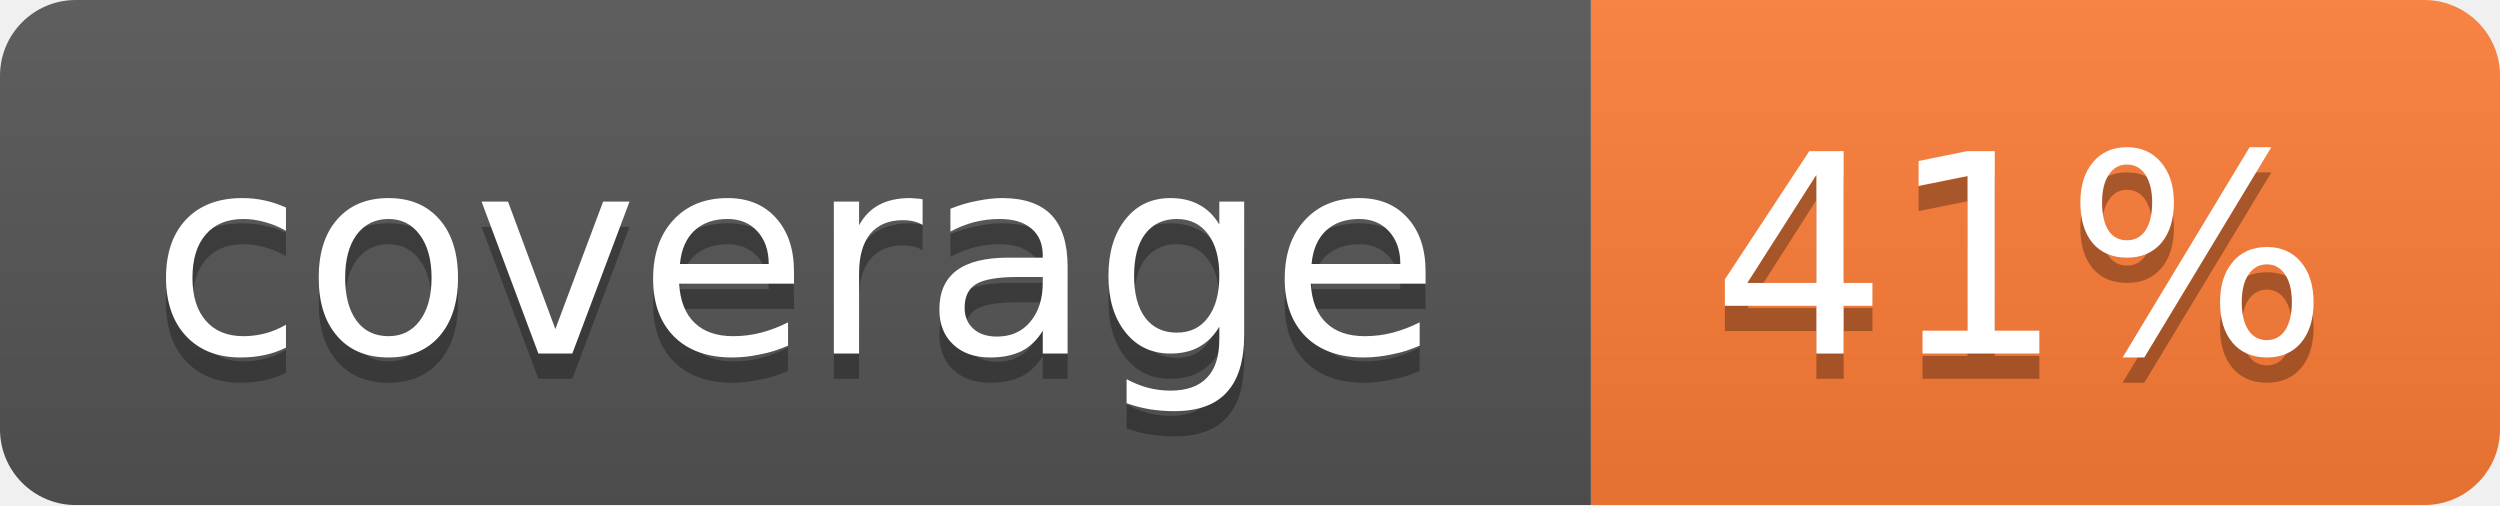
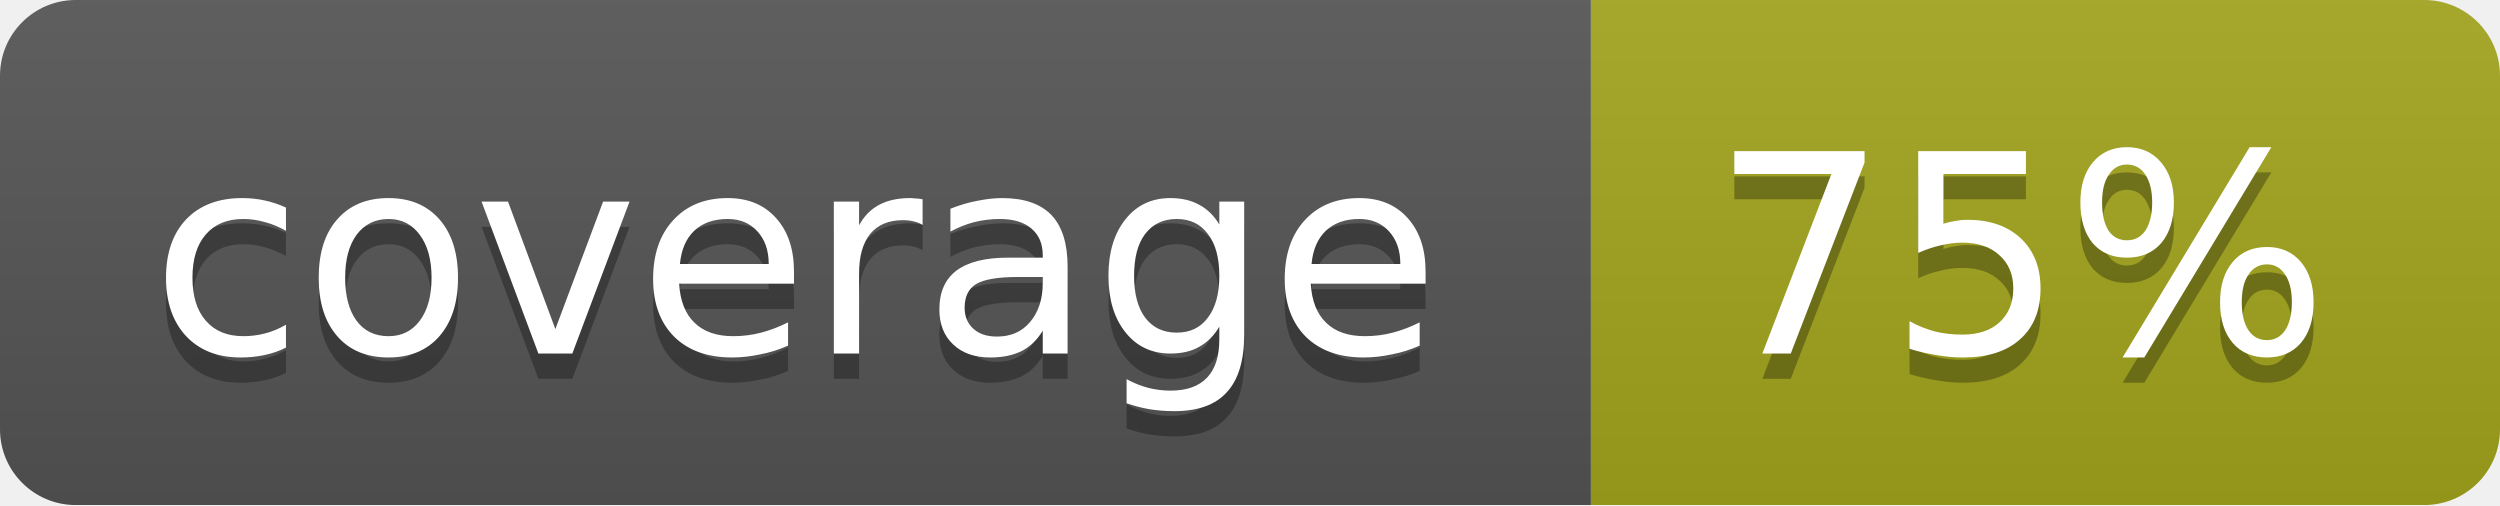
<svg xmlns="http://www.w3.org/2000/svg" width="99" height="20">
  <linearGradient id="b" x2="0" y2="100%">
    <stop offset="0" stop-color="#bbb" stop-opacity=".1" />
    <stop offset="1" stop-opacity=".1" />
  </linearGradient>
  <mask id="a">
    <rect width="99" height="20" rx="3" fill="#fff" />
  </mask>
  <g mask="url(#a)">
    <path fill="#555" d="M0 0h63v20H0z" />
-     <path fill="#fe7d37" d="M63 0h36v20H63z" />
+     <path fill="#a4a61d" d="M63 0h36v20H63z" />
    <path fill="url(#b)" d="M0 0h99v20H0z" />
  </g>
  <g fill="#fff" text-anchor="middle" font-family="DejaVu Sans,Verdana,Geneva,sans-serif" font-size="11">
    <text x="31.5" y="15" fill="#010101" fill-opacity=".3">coverage</text>
    <text x="31.5" y="14">coverage</text>
-     <text x="80" y="15" fill="#010101" fill-opacity=".3">41%</text>
-     <text x="80" y="14">41%</text>
+     <text x="80" y="15" fill="#010101" fill-opacity=".3">75%</text>
+     <text x="80" y="14">75%</text>
  </g>
</svg>
